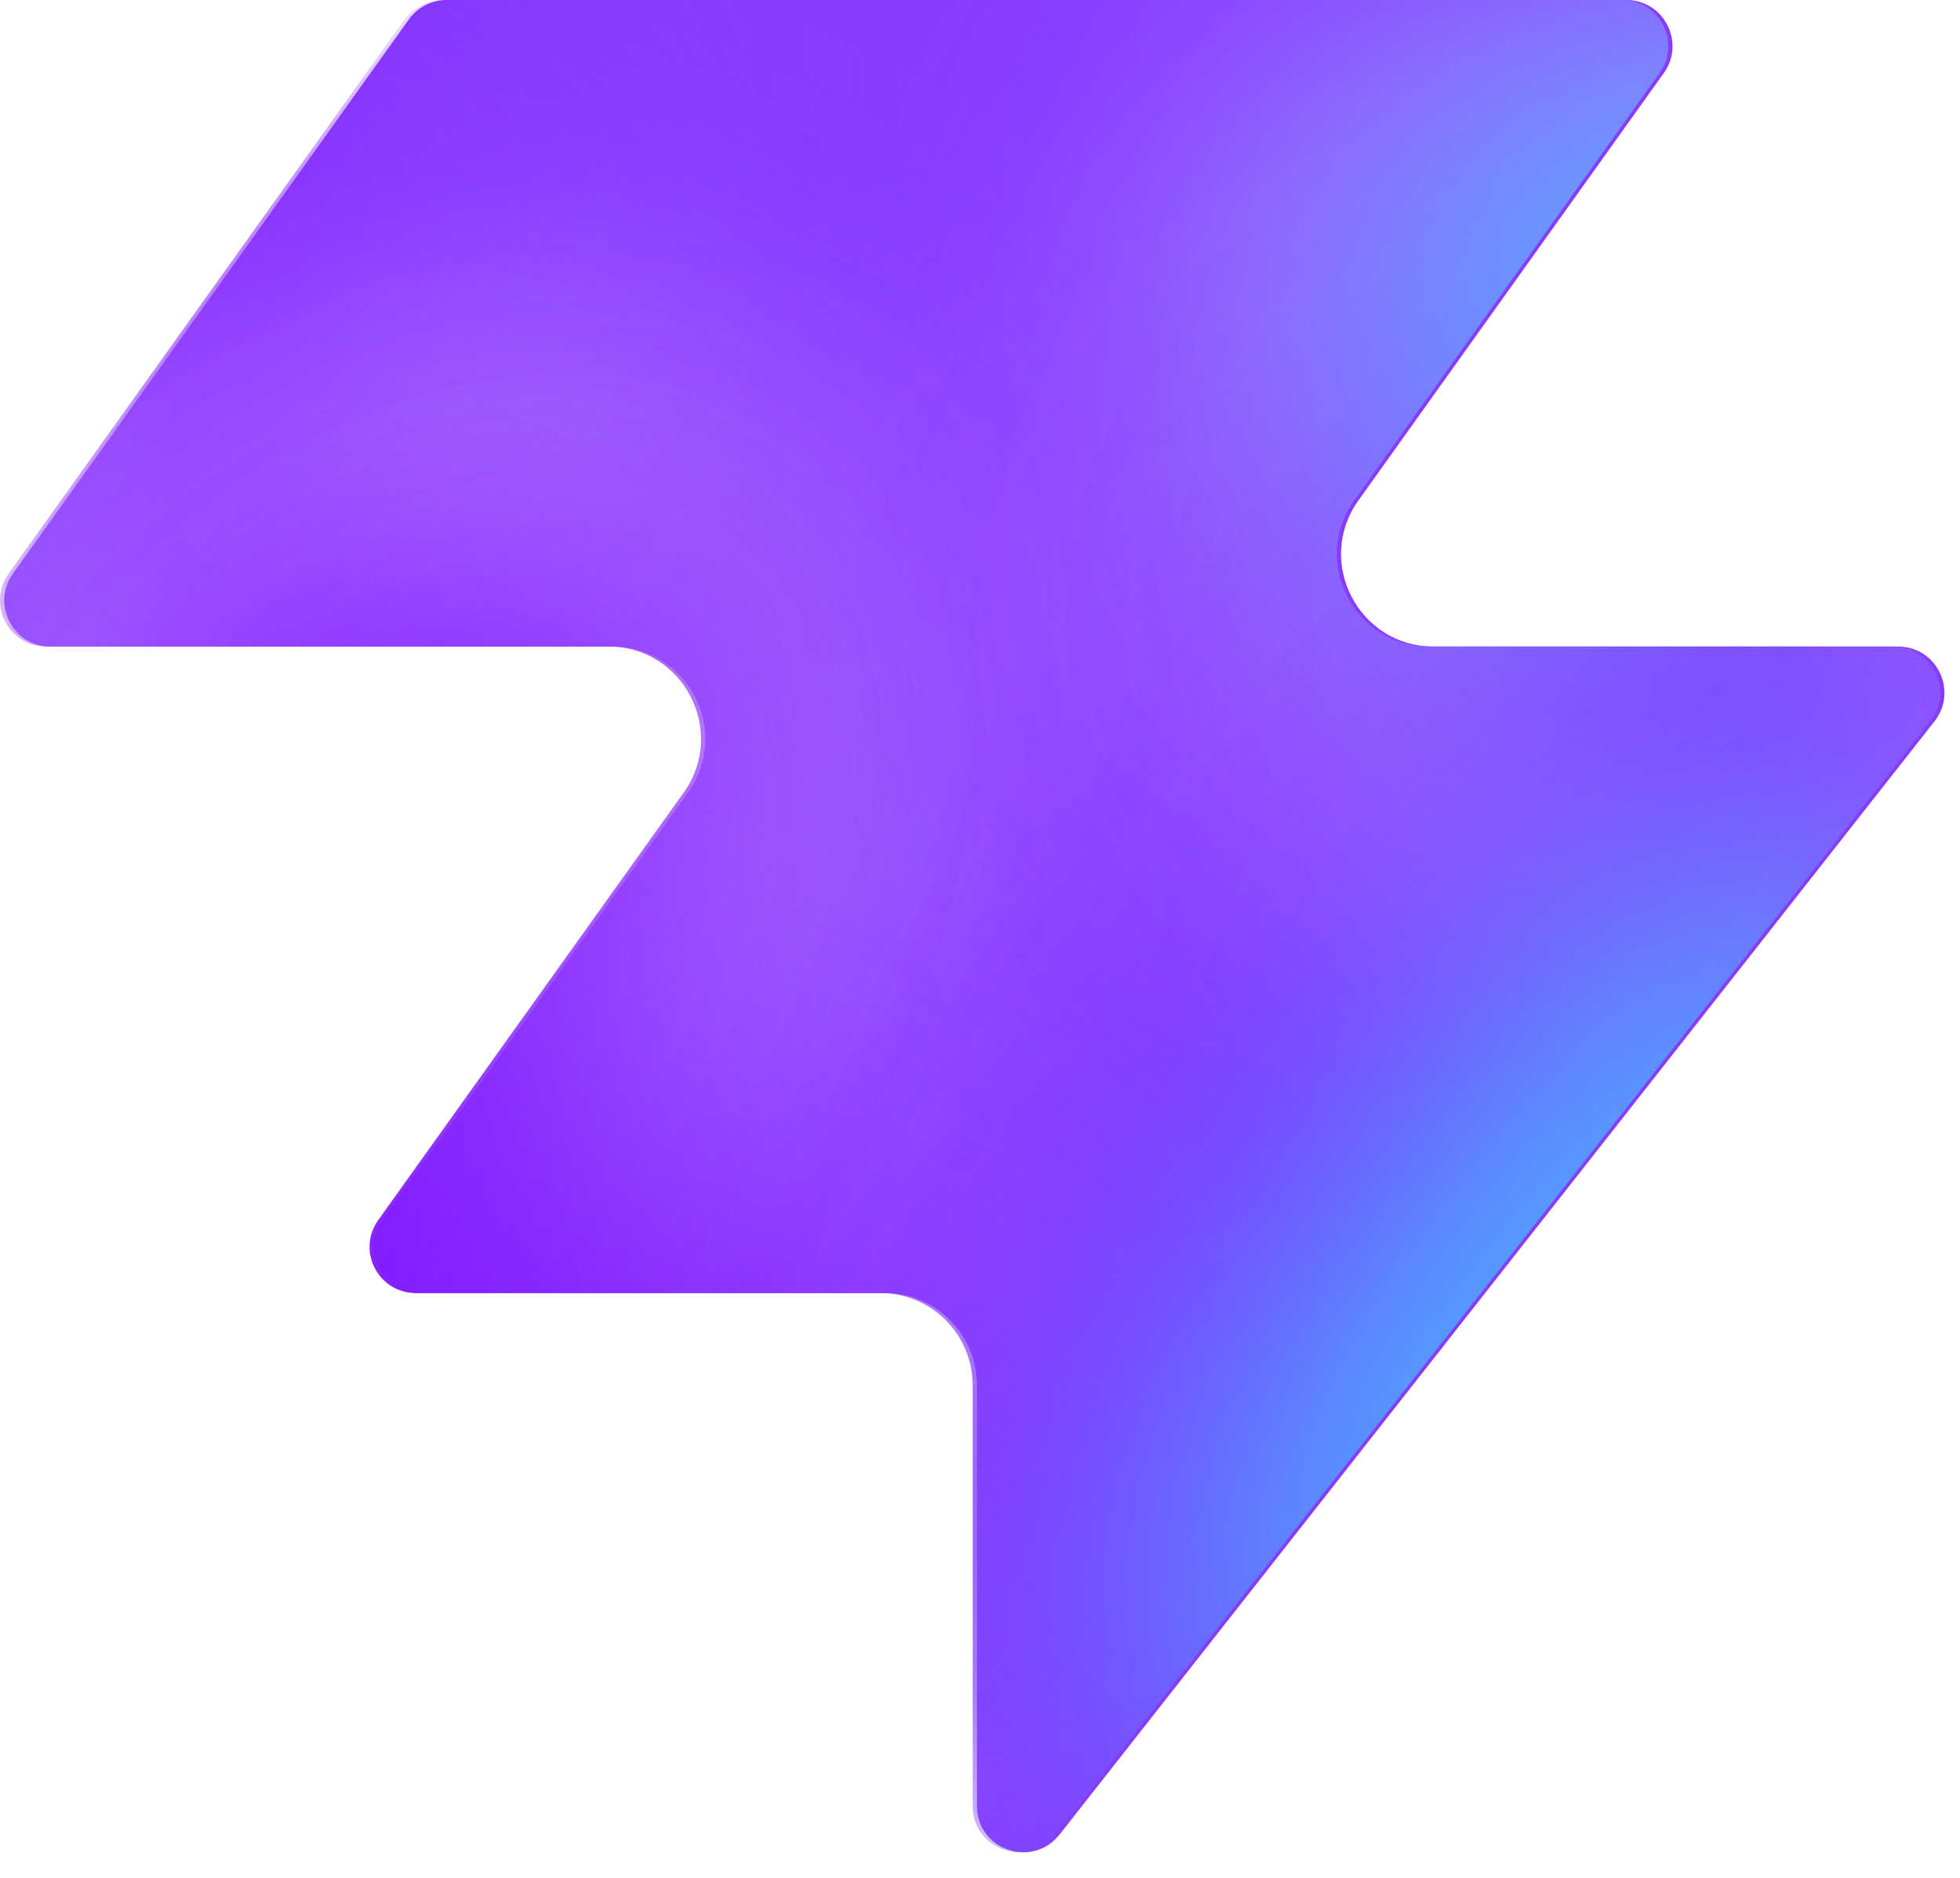
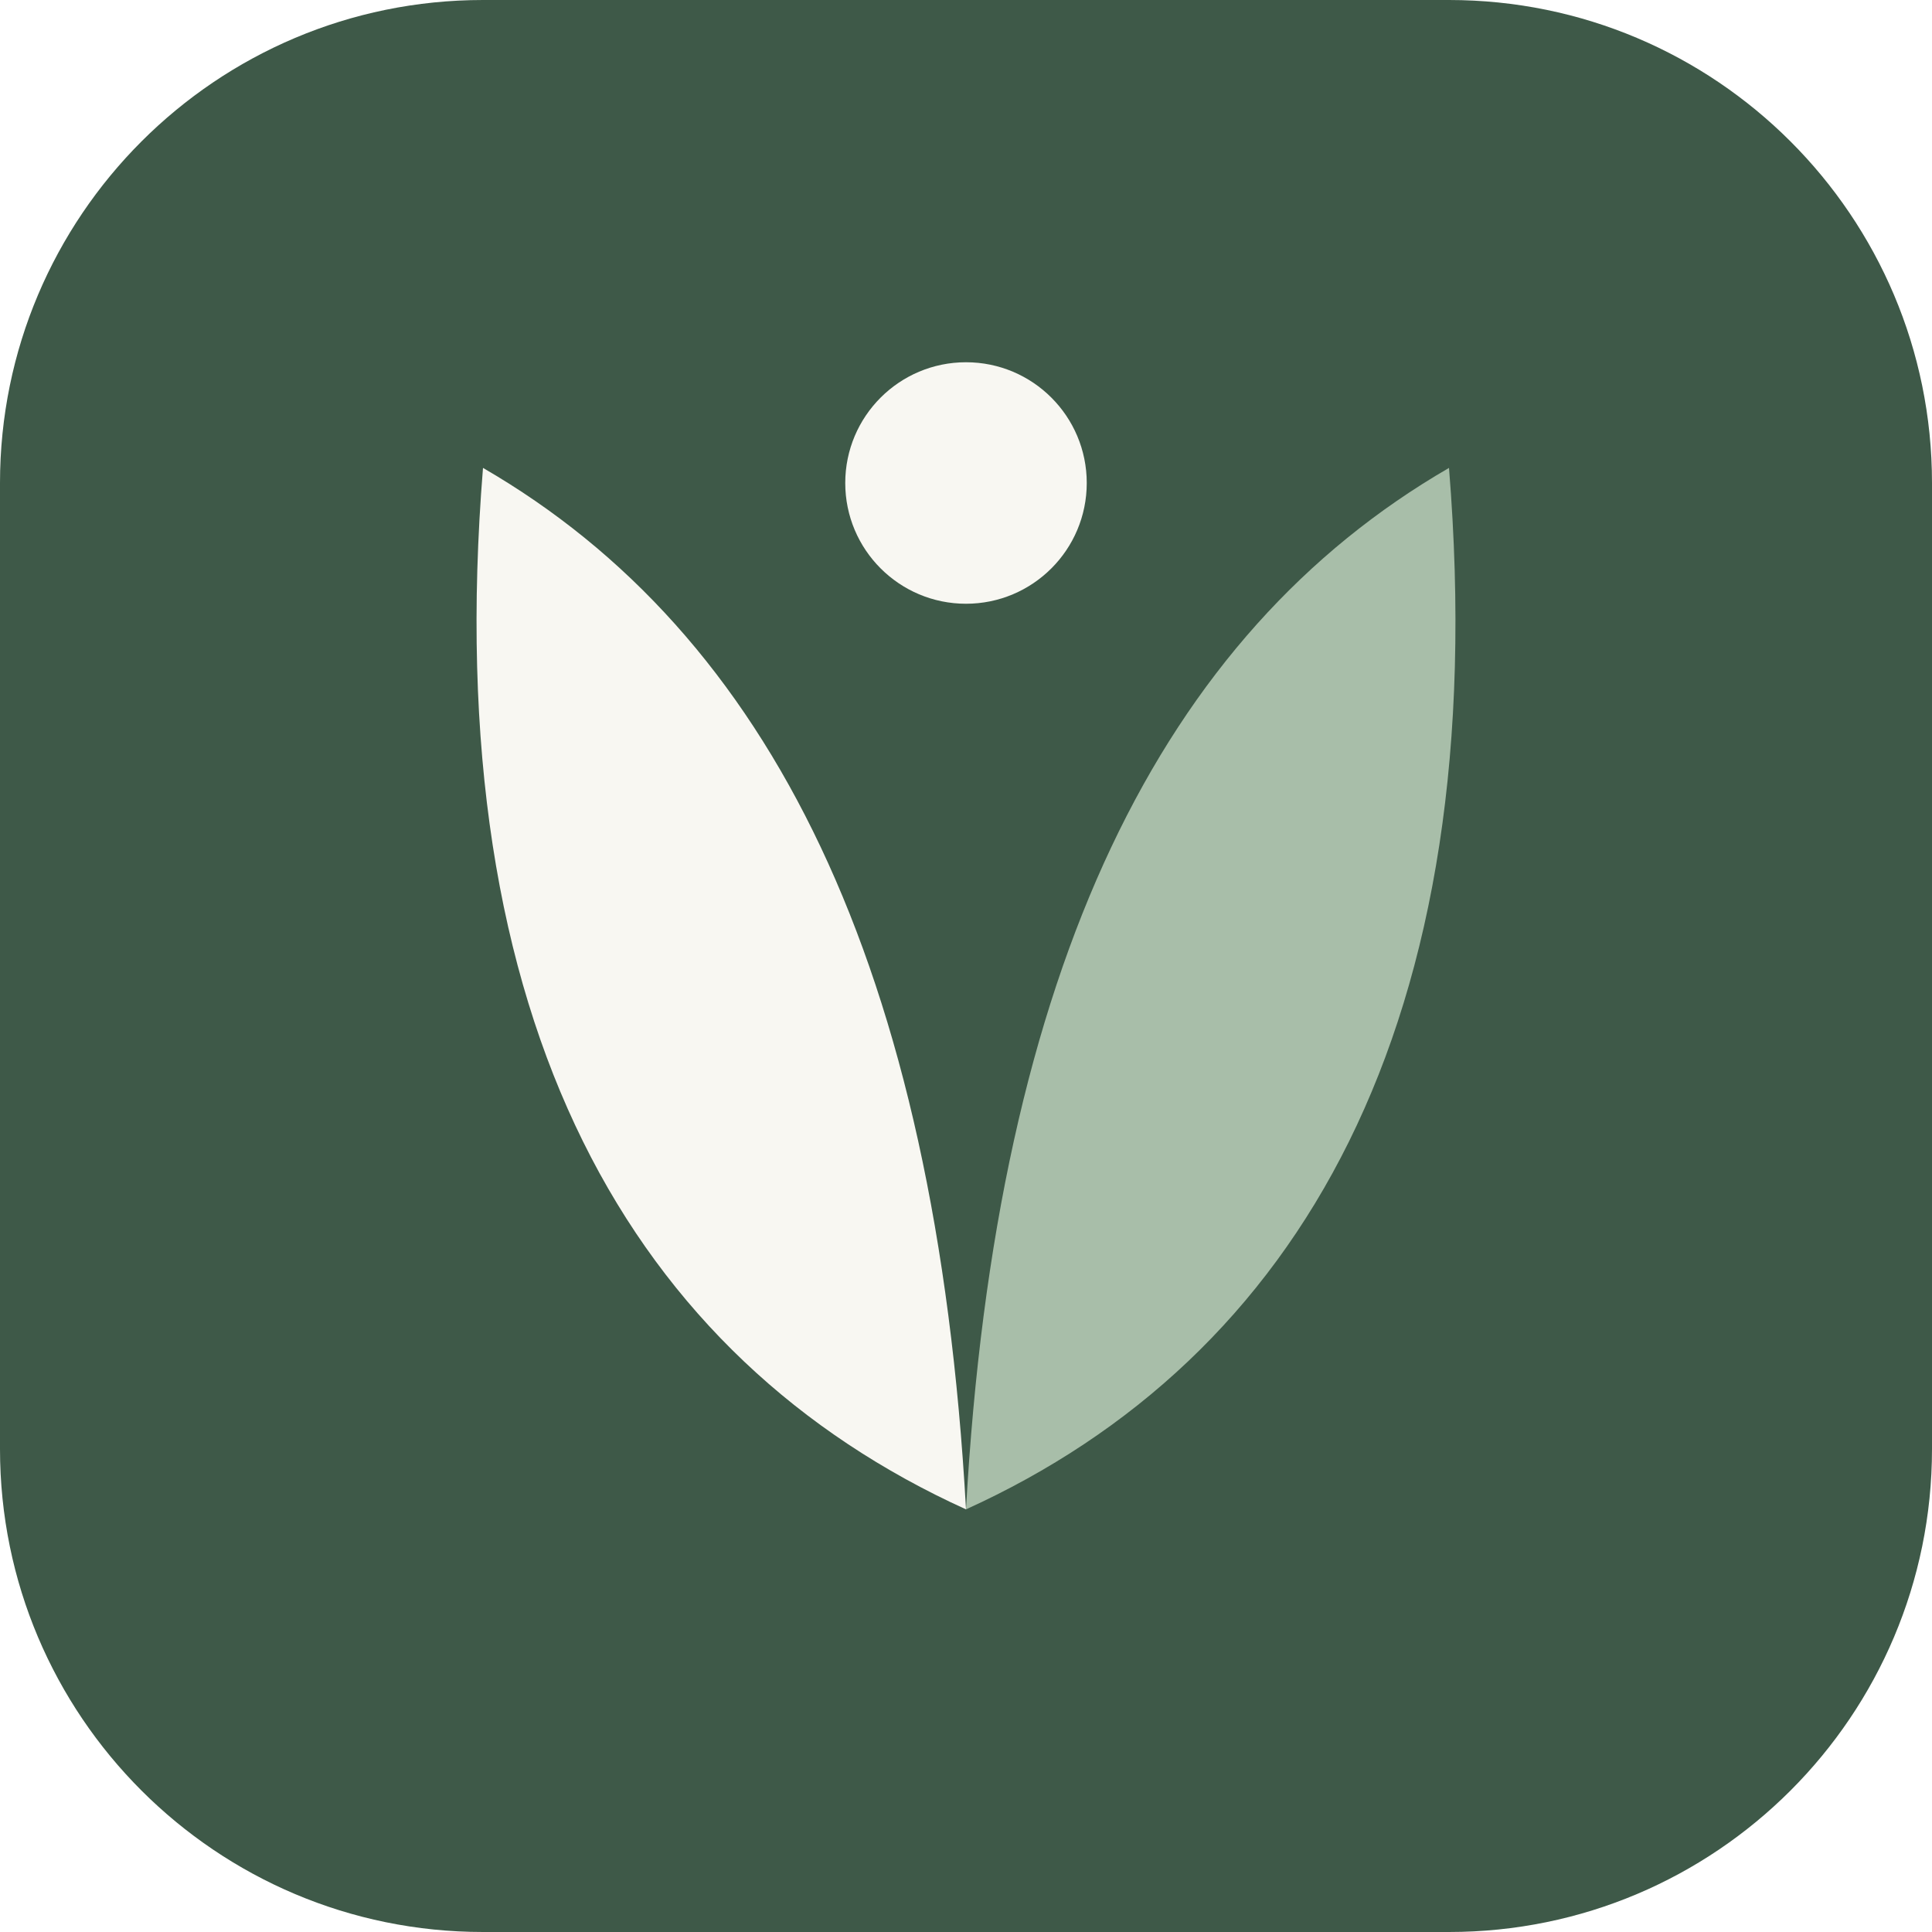
- <svg xmlns="http://www.w3.org/2000/svg" width="48" height="46" fill="none" viewBox="0 0 48 46">
-   <path fill="#863bff" d="M25.946 44.938c-.664.845-2.021.375-2.021-.698V33.937a2.26 2.26 0 0 0-2.262-2.262H10.287c-.92 0-1.456-1.04-.92-1.788l7.48-10.471c1.07-1.497 0-3.578-1.842-3.578H1.237c-.92 0-1.456-1.04-.92-1.788L10.013.474c.214-.297.556-.474.92-.474h28.894c.92 0 1.456 1.04.92 1.788l-7.48 10.471c-1.07 1.498 0 3.579 1.842 3.579h11.377c.943 0 1.473 1.088.89 1.83L25.947 44.94z" style="fill:#863bff;fill:color(display-p3 .525 .23 1);fill-opacity:1" />
-   <mask id="a" width="48" height="46" x="0" y="0" maskUnits="userSpaceOnUse" style="mask-type:alpha">
-     <path fill="#000" d="M25.842 44.938c-.664.844-2.021.375-2.021-.698V33.937a2.26 2.26 0 0 0-2.262-2.262H10.183c-.92 0-1.456-1.04-.92-1.788l7.48-10.471c1.07-1.498 0-3.579-1.842-3.579H1.133c-.92 0-1.456-1.04-.92-1.787L9.91.473c.214-.297.556-.474.92-.474h28.894c.92 0 1.456 1.04.92 1.788l-7.48 10.471c-1.07 1.498 0 3.578 1.842 3.578h11.377c.943 0 1.473 1.088.89 1.832L25.843 44.94z" style="fill:#000;fill-opacity:1" />
-   </mask>
-   <g mask="url(#a)">
-     <g filter="url(#b)">
-       <ellipse cx="5.508" cy="14.704" fill="#ede6ff" rx="5.508" ry="14.704" style="fill:#ede6ff;fill:color(display-p3 .927 .903 1);fill-opacity:1" transform="matrix(.00324 1 1 -.00324 -4.47 31.516)" />
-     </g>
-     <g filter="url(#c)">
-       <ellipse cx="10.399" cy="29.851" fill="#ede6ff" rx="10.399" ry="29.851" style="fill:#ede6ff;fill:color(display-p3 .927 .903 1);fill-opacity:1" transform="matrix(.00324 1 1 -.00324 -39.328 7.883)" />
-     </g>
-     <g filter="url(#d)">
-       <ellipse cx="5.508" cy="30.487" fill="#7e14ff" rx="5.508" ry="30.487" style="fill:#7e14ff;fill:color(display-p3 .492 .077 1);fill-opacity:1" transform="rotate(89.814 -25.913 -14.639)scale(1 -1)" />
-     </g>
-     <g filter="url(#e)">
-       <ellipse cx="5.508" cy="30.599" fill="#7e14ff" rx="5.508" ry="30.599" style="fill:#7e14ff;fill:color(display-p3 .492 .077 1);fill-opacity:1" transform="rotate(89.814 -32.644 -3.334)scale(1 -1)" />
-     </g>
-     <g filter="url(#f)">
-       <ellipse cx="5.508" cy="30.599" fill="#7e14ff" rx="5.508" ry="30.599" style="fill:#7e14ff;fill:color(display-p3 .492 .077 1);fill-opacity:1" transform="matrix(.00324 1 1 -.00324 -34.34 30.47)" />
-     </g>
-     <g filter="url(#g)">
-       <ellipse cx="14.072" cy="22.078" fill="#ede6ff" rx="14.072" ry="22.078" style="fill:#ede6ff;fill:color(display-p3 .927 .903 1);fill-opacity:1" transform="rotate(93.35 24.506 48.493)scale(-1 1)" />
-     </g>
-     <g filter="url(#h)">
-       <ellipse cx="3.47" cy="21.501" fill="#7e14ff" rx="3.47" ry="21.501" style="fill:#7e14ff;fill:color(display-p3 .492 .077 1);fill-opacity:1" transform="rotate(89.009 28.708 47.59)scale(-1 1)" />
-     </g>
-     <g filter="url(#i)">
-       <ellipse cx="3.47" cy="21.501" fill="#7e14ff" rx="3.47" ry="21.501" style="fill:#7e14ff;fill:color(display-p3 .492 .077 1);fill-opacity:1" transform="rotate(89.009 28.708 47.59)scale(-1 1)" />
-     </g>
-     <g filter="url(#j)">
-       <ellipse cx=".387" cy="8.972" fill="#7e14ff" rx="4.407" ry="29.108" style="fill:#7e14ff;fill:color(display-p3 .492 .077 1);fill-opacity:1" transform="rotate(39.51 .387 8.972)" />
-     </g>
-     <g filter="url(#k)">
-       <ellipse cx="47.523" cy="-6.092" fill="#7e14ff" rx="4.407" ry="29.108" style="fill:#7e14ff;fill:color(display-p3 .492 .077 1);fill-opacity:1" transform="rotate(37.892 47.523 -6.092)" />
-     </g>
-     <g filter="url(#l)">
-       <ellipse cx="41.412" cy="6.333" fill="#47bfff" rx="5.971" ry="9.665" style="fill:#47bfff;fill:color(display-p3 .28 .748 1);fill-opacity:1" transform="rotate(37.892 41.412 6.333)" />
-     </g>
-     <g filter="url(#m)">
-       <ellipse cx="-1.879" cy="38.332" fill="#7e14ff" rx="4.407" ry="29.108" style="fill:#7e14ff;fill:color(display-p3 .492 .077 1);fill-opacity:1" transform="rotate(37.892 -1.88 38.332)" />
-     </g>
-     <g filter="url(#n)">
-       <ellipse cx="-1.879" cy="38.332" fill="#7e14ff" rx="4.407" ry="29.108" style="fill:#7e14ff;fill:color(display-p3 .492 .077 1);fill-opacity:1" transform="rotate(37.892 -1.88 38.332)" />
-     </g>
-     <g filter="url(#o)">
-       <ellipse cx="35.651" cy="29.907" fill="#7e14ff" rx="4.407" ry="29.108" style="fill:#7e14ff;fill:color(display-p3 .492 .077 1);fill-opacity:1" transform="rotate(37.892 35.651 29.907)" />
-     </g>
-     <g filter="url(#p)">
-       <ellipse cx="38.418" cy="32.4" fill="#47bfff" rx="5.971" ry="15.297" style="fill:#47bfff;fill:color(display-p3 .28 .748 1);fill-opacity:1" transform="rotate(37.892 38.418 32.4)" />
-     </g>
-   </g>
-   <defs>
-     <filter id="b" width="60.045" height="41.654" x="-19.77" y="16.149" color-interpolation-filters="sRGB" filterUnits="userSpaceOnUse">
-       <feFlood flood-opacity="0" result="BackgroundImageFix" />
-       <feBlend in="SourceGraphic" in2="BackgroundImageFix" result="shape" />
-       <feGaussianBlur result="effect1_foregroundBlur_2002_17158" stdDeviation="7.659" />
-     </filter>
-     <filter id="c" width="90.34" height="51.437" x="-54.613" y="-7.533" color-interpolation-filters="sRGB" filterUnits="userSpaceOnUse">
-       <feFlood flood-opacity="0" result="BackgroundImageFix" />
-       <feBlend in="SourceGraphic" in2="BackgroundImageFix" result="shape" />
-       <feGaussianBlur result="effect1_foregroundBlur_2002_17158" stdDeviation="7.659" />
-     </filter>
-     <filter id="d" width="79.355" height="29.4" x="-49.64" y="2.03" color-interpolation-filters="sRGB" filterUnits="userSpaceOnUse">
-       <feFlood flood-opacity="0" result="BackgroundImageFix" />
-       <feBlend in="SourceGraphic" in2="BackgroundImageFix" result="shape" />
-       <feGaussianBlur result="effect1_foregroundBlur_2002_17158" stdDeviation="4.596" />
-     </filter>
-     <filter id="e" width="79.579" height="29.4" x="-45.045" y="20.029" color-interpolation-filters="sRGB" filterUnits="userSpaceOnUse">
-       <feFlood flood-opacity="0" result="BackgroundImageFix" />
-       <feBlend in="SourceGraphic" in2="BackgroundImageFix" result="shape" />
-       <feGaussianBlur result="effect1_foregroundBlur_2002_17158" stdDeviation="4.596" />
-     </filter>
-     <filter id="f" width="79.579" height="29.4" x="-43.513" y="21.178" color-interpolation-filters="sRGB" filterUnits="userSpaceOnUse">
-       <feFlood flood-opacity="0" result="BackgroundImageFix" />
-       <feBlend in="SourceGraphic" in2="BackgroundImageFix" result="shape" />
-       <feGaussianBlur result="effect1_foregroundBlur_2002_17158" stdDeviation="4.596" />
-     </filter>
-     <filter id="g" width="74.749" height="58.852" x="15.756" y="-17.901" color-interpolation-filters="sRGB" filterUnits="userSpaceOnUse">
-       <feFlood flood-opacity="0" result="BackgroundImageFix" />
-       <feBlend in="SourceGraphic" in2="BackgroundImageFix" result="shape" />
-       <feGaussianBlur result="effect1_foregroundBlur_2002_17158" stdDeviation="7.659" />
-     </filter>
-     <filter id="h" width="61.377" height="25.362" x="23.548" y="2.284" color-interpolation-filters="sRGB" filterUnits="userSpaceOnUse">
-       <feFlood flood-opacity="0" result="BackgroundImageFix" />
-       <feBlend in="SourceGraphic" in2="BackgroundImageFix" result="shape" />
-       <feGaussianBlur result="effect1_foregroundBlur_2002_17158" stdDeviation="4.596" />
-     </filter>
-     <filter id="i" width="61.377" height="25.362" x="23.548" y="2.284" color-interpolation-filters="sRGB" filterUnits="userSpaceOnUse">
-       <feFlood flood-opacity="0" result="BackgroundImageFix" />
-       <feBlend in="SourceGraphic" in2="BackgroundImageFix" result="shape" />
-       <feGaussianBlur result="effect1_foregroundBlur_2002_17158" stdDeviation="4.596" />
-     </filter>
-     <filter id="j" width="56.045" height="63.649" x="-27.636" y="-22.853" color-interpolation-filters="sRGB" filterUnits="userSpaceOnUse">
-       <feFlood flood-opacity="0" result="BackgroundImageFix" />
-       <feBlend in="SourceGraphic" in2="BackgroundImageFix" result="shape" />
-       <feGaussianBlur result="effect1_foregroundBlur_2002_17158" stdDeviation="4.596" />
-     </filter>
-     <filter id="k" width="54.814" height="64.646" x="20.116" y="-38.415" color-interpolation-filters="sRGB" filterUnits="userSpaceOnUse">
-       <feFlood flood-opacity="0" result="BackgroundImageFix" />
-       <feBlend in="SourceGraphic" in2="BackgroundImageFix" result="shape" />
-       <feGaussianBlur result="effect1_foregroundBlur_2002_17158" stdDeviation="4.596" />
-     </filter>
-     <filter id="l" width="33.541" height="35.313" x="24.641" y="-11.323" color-interpolation-filters="sRGB" filterUnits="userSpaceOnUse">
-       <feFlood flood-opacity="0" result="BackgroundImageFix" />
-       <feBlend in="SourceGraphic" in2="BackgroundImageFix" result="shape" />
-       <feGaussianBlur result="effect1_foregroundBlur_2002_17158" stdDeviation="4.596" />
-     </filter>
-     <filter id="m" width="54.814" height="64.646" x="-29.286" y="6.009" color-interpolation-filters="sRGB" filterUnits="userSpaceOnUse">
-       <feFlood flood-opacity="0" result="BackgroundImageFix" />
-       <feBlend in="SourceGraphic" in2="BackgroundImageFix" result="shape" />
-       <feGaussianBlur result="effect1_foregroundBlur_2002_17158" stdDeviation="4.596" />
-     </filter>
-     <filter id="n" width="54.814" height="64.646" x="-29.286" y="6.009" color-interpolation-filters="sRGB" filterUnits="userSpaceOnUse">
-       <feFlood flood-opacity="0" result="BackgroundImageFix" />
-       <feBlend in="SourceGraphic" in2="BackgroundImageFix" result="shape" />
-       <feGaussianBlur result="effect1_foregroundBlur_2002_17158" stdDeviation="4.596" />
-     </filter>
-     <filter id="o" width="54.814" height="64.646" x="8.244" y="-2.416" color-interpolation-filters="sRGB" filterUnits="userSpaceOnUse">
-       <feFlood flood-opacity="0" result="BackgroundImageFix" />
-       <feBlend in="SourceGraphic" in2="BackgroundImageFix" result="shape" />
-       <feGaussianBlur result="effect1_foregroundBlur_2002_17158" stdDeviation="4.596" />
-     </filter>
-     <filter id="p" width="39.409" height="43.623" x="18.713" y="10.588" color-interpolation-filters="sRGB" filterUnits="userSpaceOnUse">
-       <feFlood flood-opacity="0" result="BackgroundImageFix" />
-       <feBlend in="SourceGraphic" in2="BackgroundImageFix" result="shape" />
-       <feGaussianBlur result="effect1_foregroundBlur_2002_17158" stdDeviation="4.596" />
-     </filter>
-   </defs>
+ <svg xmlns="http://www.w3.org/2000/svg" viewBox="0 0 64 64">
+   <rect width="64" height="64" rx="16" fill="#3e5948" />
+   <path d="M32 50C21 45 14.5 34 16 15.5 25.5 21 31 32 32 50Z" fill="#f8f7f2" />
+   <path d="M32 50C43 45 49.5 34 48 15.5 38.5 21 33 32 32 50Z" fill="#a8bea9" />
+   <circle cx="32" cy="16" r="4" fill="#f8f7f2" />
</svg>
